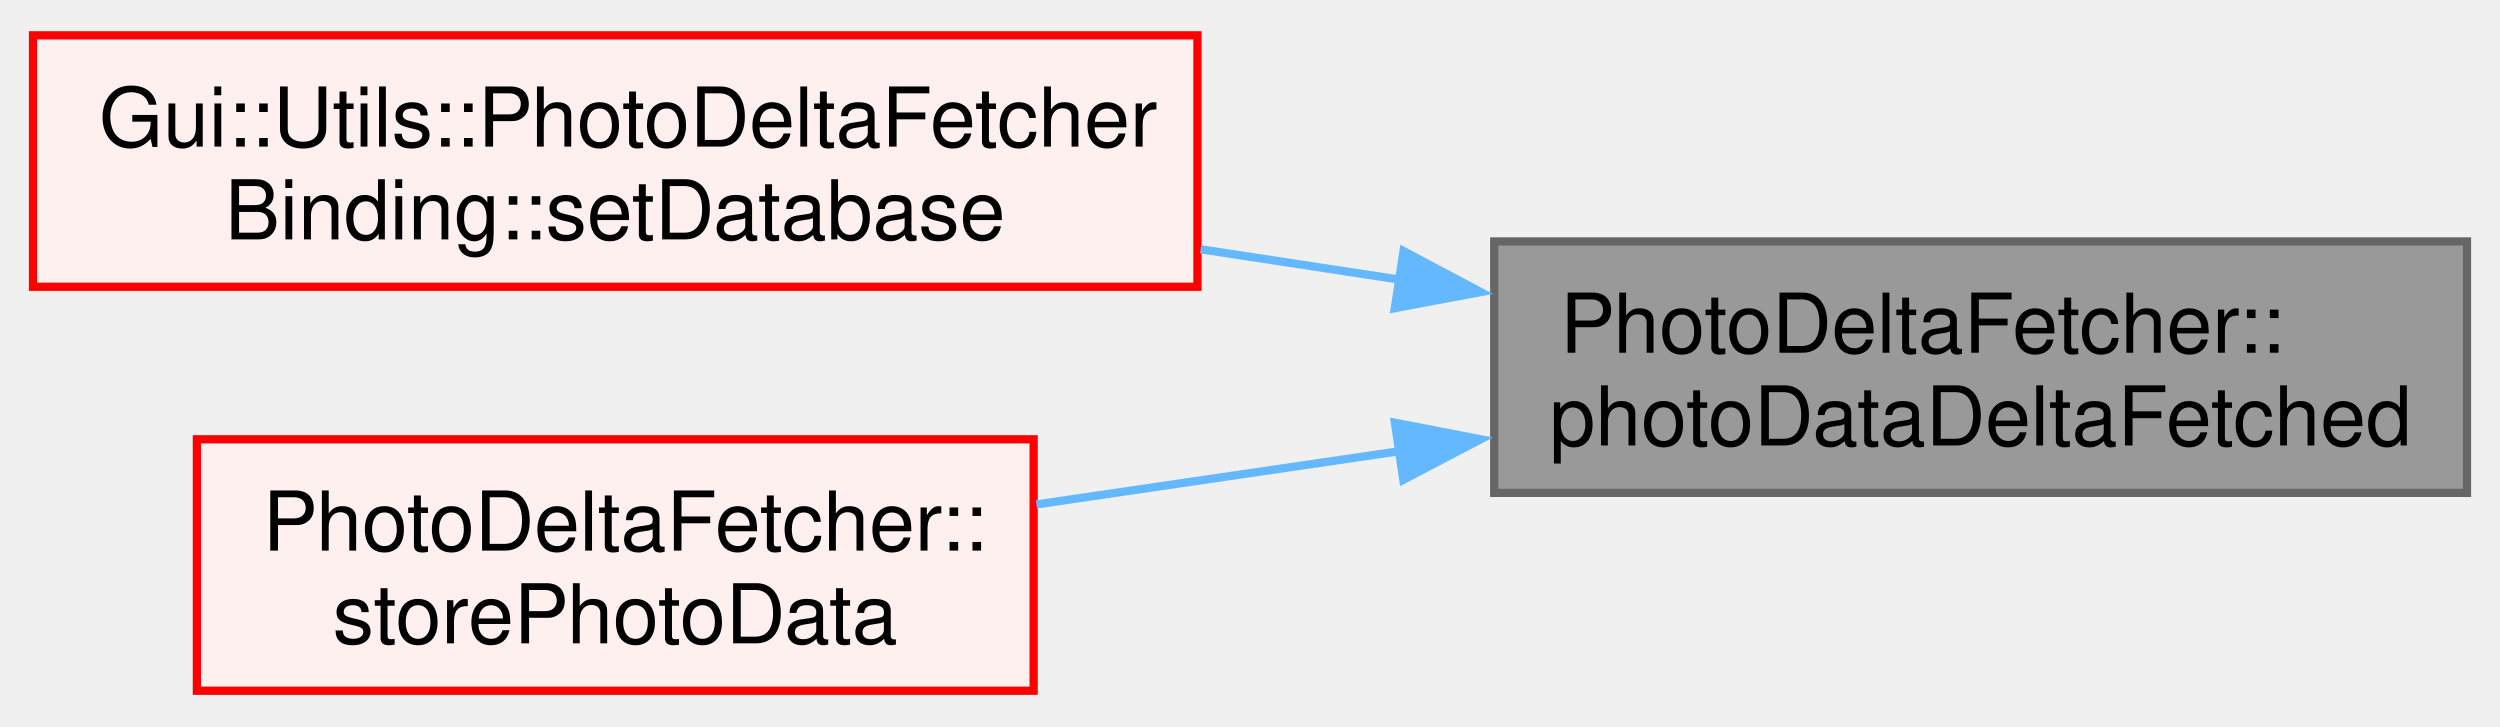
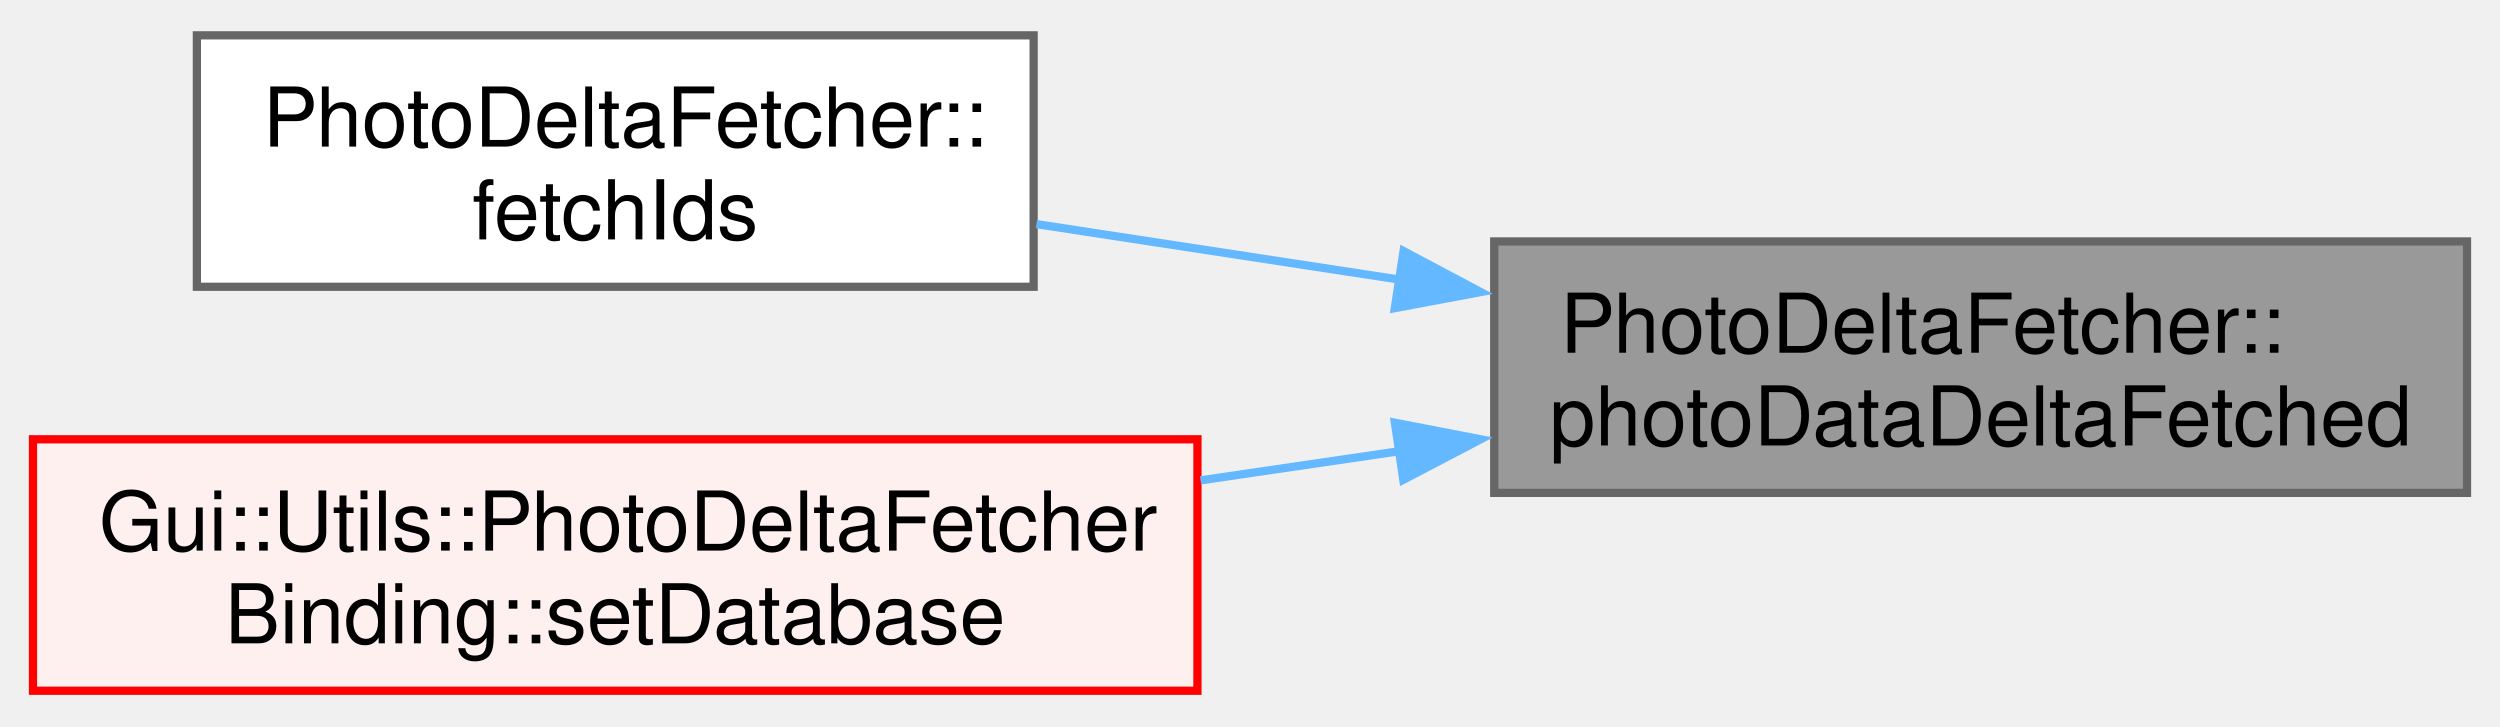
<svg xmlns="http://www.w3.org/2000/svg" xmlns:xlink="http://www.w3.org/1999/xlink" width="303pt" height="88pt" viewBox="0.00 0.00 303.25 87.50">
  <g id="graph0" class="graph" transform="scale(1 1) rotate(0) translate(4 83.5)">
    <g id="Node000001" class="node">
      <g id="a_Node000001">
        <a xlink:title=" ">
          <polygon fill="#999999" stroke="#666666" points="295.25,-54.5 177.25,-54.5 177.25,-24 295.25,-24 295.25,-54.5" />
          <text text-anchor="start" x="185.25" y="-41" font-family="Helvetica,sans-Serif" font-size="10.00">PhotoDeltaFetcher::</text>
          <text text-anchor="middle" x="236.25" y="-29.75" font-family="Helvetica,sans-Serif" font-size="10.00">photoDataDeltaFetched</text>
        </a>
      </g>
    </g>
    <g id="Node000002" class="node">
      <g id="a_Node000002">
-         <a xlink:href="../../d7/dfc/class_gui_1_1_utils_1_1_photo_delta_fetcher_binding.html#a9e0255b182c915ce27b75039acaf3dbb" target="_top" xlink:title=" ">
-           <polygon fill="#fff0f0" stroke="red" points="141.25,-79.5 0,-79.5 0,-49 141.25,-49 141.25,-79.5" />
-           <text text-anchor="start" x="8" y="-66" font-family="Helvetica,sans-Serif" font-size="10.00">Gui::Utils::PhotoDeltaFetcher</text>
-           <text text-anchor="middle" x="70.62" y="-54.75" font-family="Helvetica,sans-Serif" font-size="10.00">Binding::setDatabase</text>
+         <a xlink:href="../../d9/d95/class_photo_delta_fetcher.html#a14b13b1a4f59b82ebac67de36bd160f4" target="_top" xlink:title=" ">
+           <polygon fill="white" stroke="#666666" points="121.38,-79.5 19.88,-79.5 19.88,-49 121.38,-49 121.38,-79.5" />
+           <text text-anchor="start" x="27.88" y="-66" font-family="Helvetica,sans-Serif" font-size="10.00">PhotoDeltaFetcher::</text>
+           <text text-anchor="middle" x="70.62" y="-54.75" font-family="Helvetica,sans-Serif" font-size="10.00">fetchIds</text>
        </a>
      </g>
    </g>
    <g id="edge1_Node000001_Node000002" class="edge">
      <g id="a_edge1_Node000001_Node000002">
        <a xlink:title=" ">
-           <path fill="none" stroke="#63b8ff" d="M165.89,-49.85C157.86,-51.07 149.67,-52.33 141.63,-53.55" />
+           <path fill="none" stroke="#63b8ff" d="M165.9,-49.85C151.06,-52.11 135.67,-54.47 121.72,-56.6" />
          <polygon fill="#63b8ff" stroke="#63b8ff" points="166.25,-53.33 175.61,-48.36 165.19,-46.41 166.25,-53.33" />
        </a>
      </g>
    </g>
-     <g id="Node000009" class="node">
-       <g id="a_Node000009">
-         <a xlink:href="../../d9/d95/class_photo_delta_fetcher.html#a4aa3fedda3fb4504bb6b6352b300c297" target="_top" xlink:title=" ">
-           <polygon fill="#fff0f0" stroke="red" points="121.38,-30.5 19.88,-30.5 19.88,0 121.38,0 121.38,-30.5" />
-           <text text-anchor="start" x="27.88" y="-17" font-family="Helvetica,sans-Serif" font-size="10.00">PhotoDeltaFetcher::</text>
-           <text text-anchor="middle" x="70.62" y="-5.75" font-family="Helvetica,sans-Serif" font-size="10.00">storePhotoData</text>
+     <g id="Node000003" class="node">
+       <g id="a_Node000003">
+         <a xlink:href="../../d7/dfc/class_gui_1_1_utils_1_1_photo_delta_fetcher_binding.html#a9e0255b182c915ce27b75039acaf3dbb" target="_top" xlink:title=" ">
+           <polygon fill="#fff0f0" stroke="red" points="141.25,-30.5 0,-30.5 0,0 141.25,0 141.25,-30.5" />
+           <text text-anchor="start" x="8" y="-17" font-family="Helvetica,sans-Serif" font-size="10.00">Gui::Utils::PhotoDeltaFetcher</text>
+           <text text-anchor="middle" x="70.62" y="-5.75" font-family="Helvetica,sans-Serif" font-size="10.00">Binding::setDatabase</text>
        </a>
      </g>
    </g>
-     <g id="edge2_Node000001_Node000009" class="edge">
-       <g id="a_edge2_Node000001_Node000009">
+     <g id="edge2_Node000001_Node000003" class="edge">
+       <g id="a_edge2_Node000001_Node000003">
        <a xlink:title=" ">
-           <path fill="none" stroke="#63b8ff" d="M165.9,-29.08C151.06,-26.9 135.67,-24.64 121.72,-22.6" />
+           <path fill="none" stroke="#63b8ff" d="M165.89,-29.08C157.86,-27.9 149.67,-26.7 141.63,-25.52" />
          <polygon fill="#63b8ff" stroke="#63b8ff" points="165.2,-32.51 175.6,-30.5 166.22,-25.59 165.2,-32.51" />
        </a>
      </g>
    </g>
  </g>
</svg>
